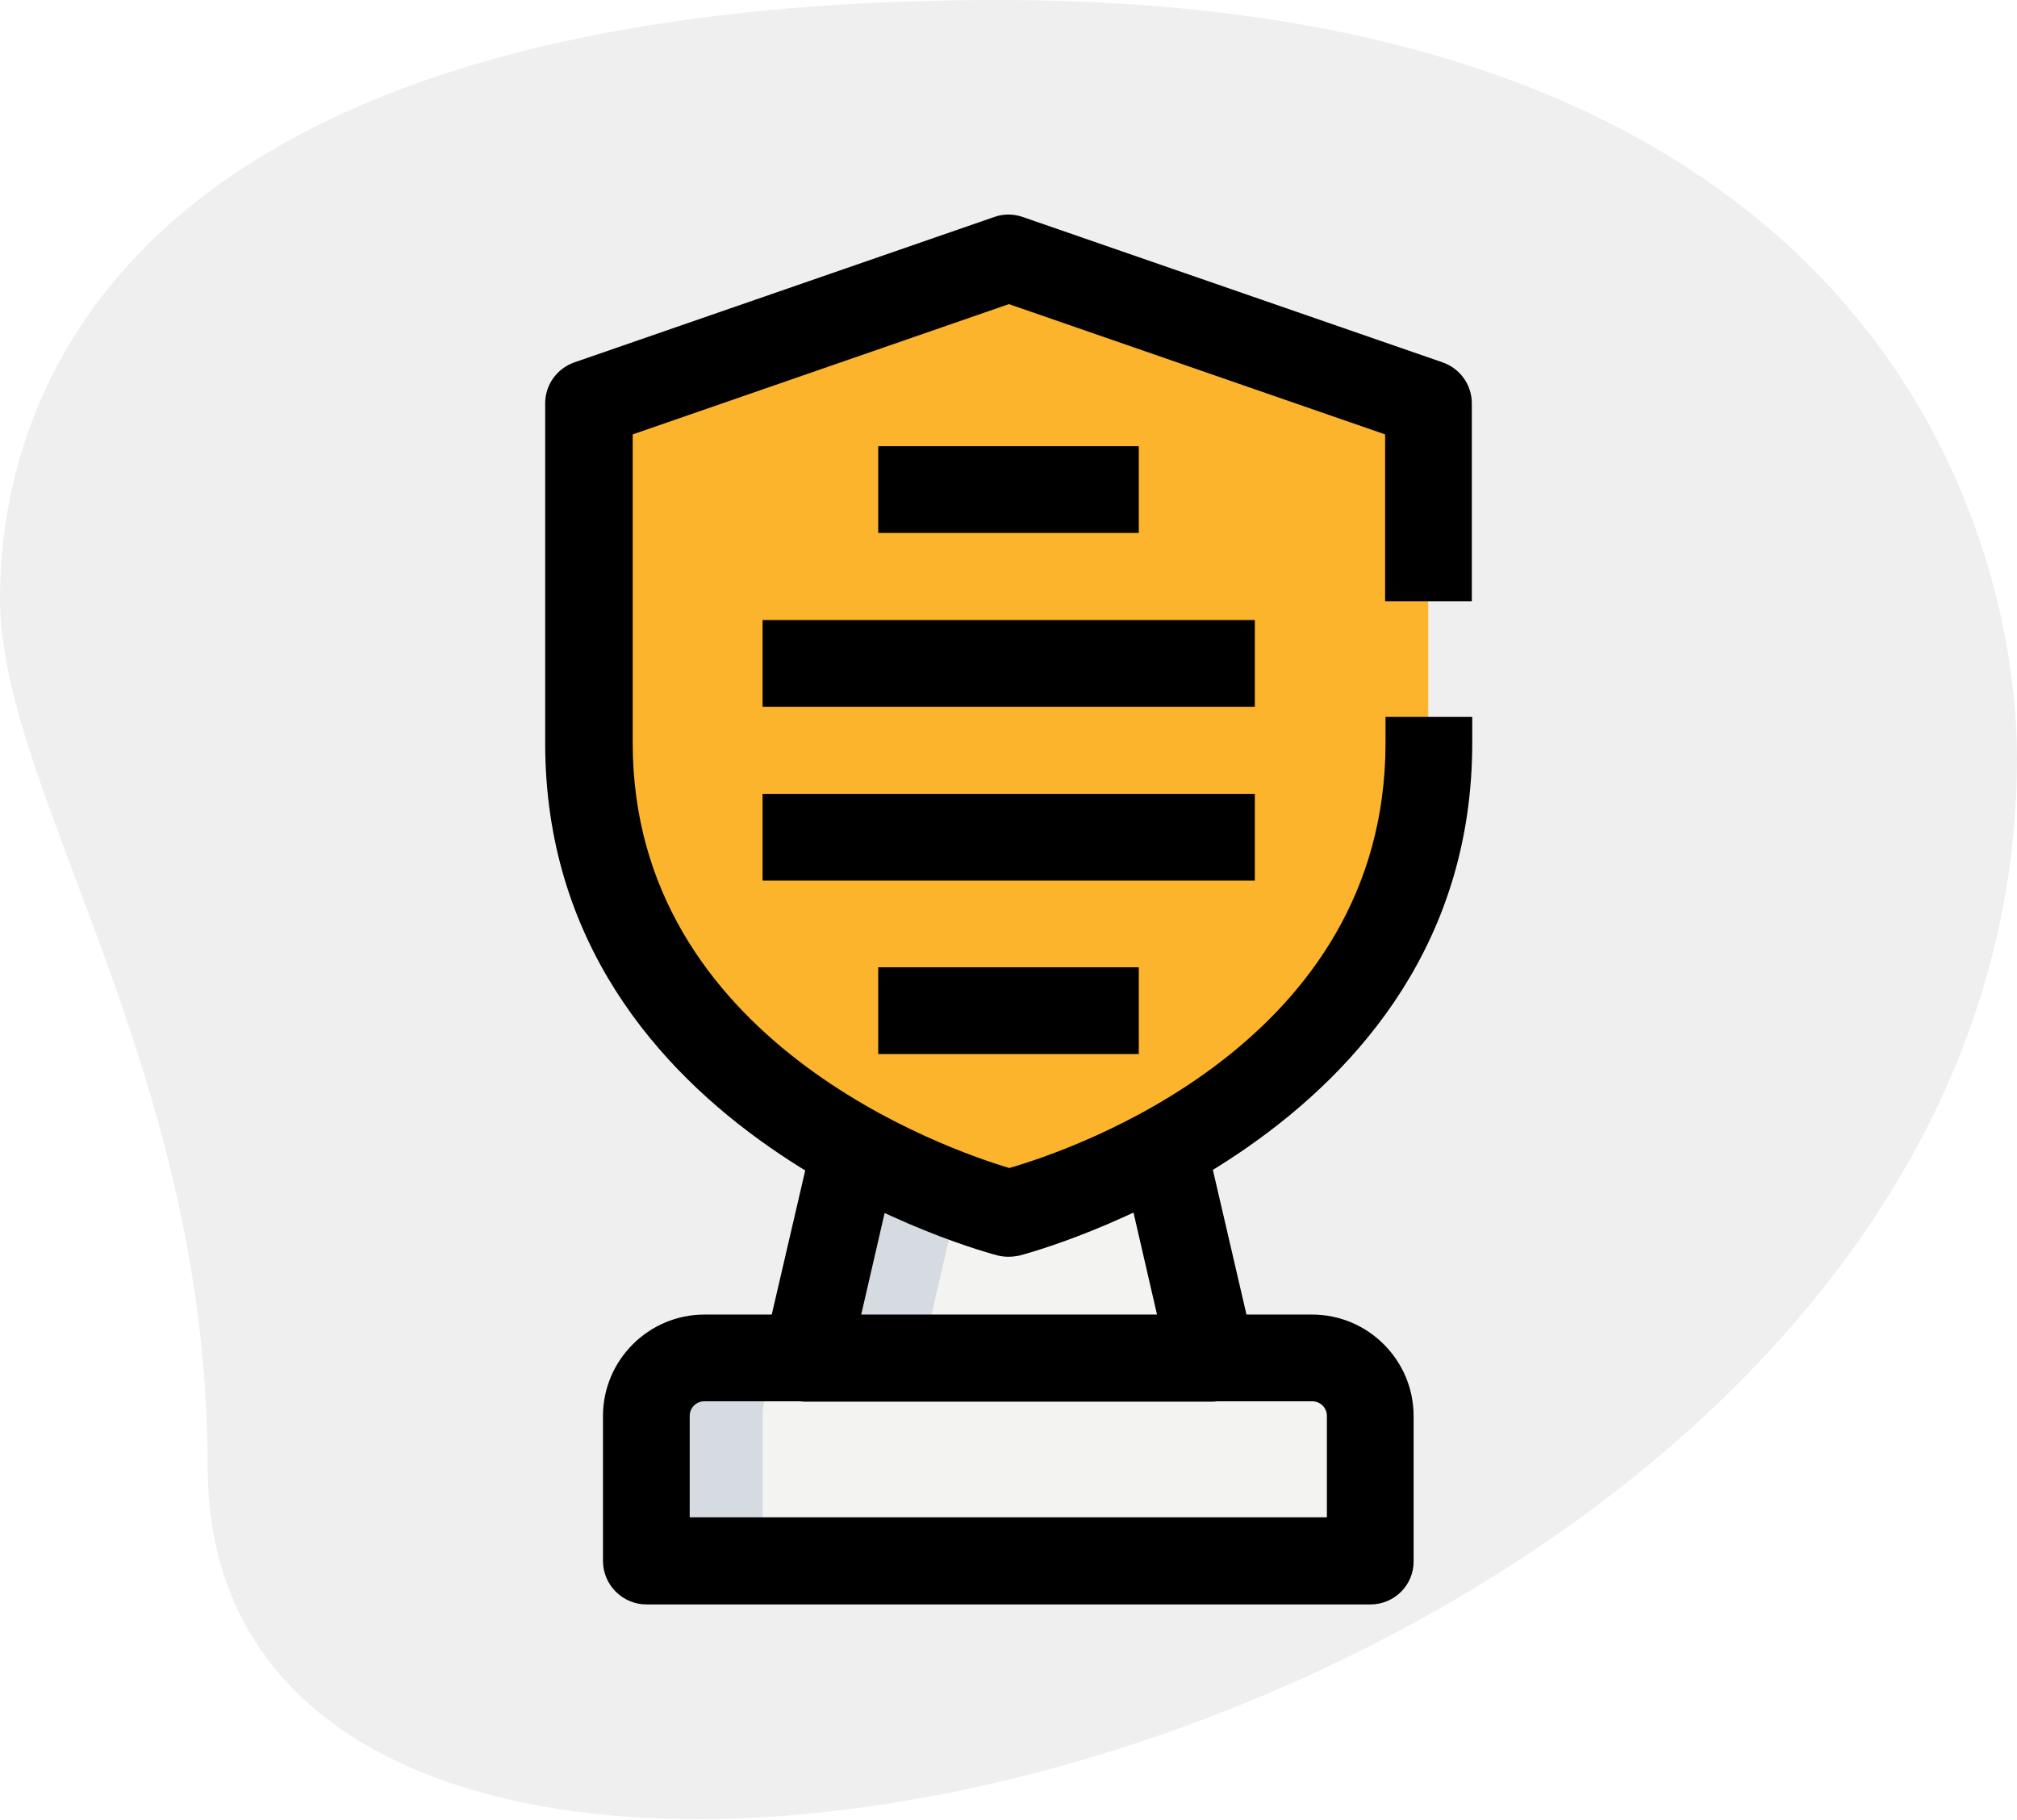
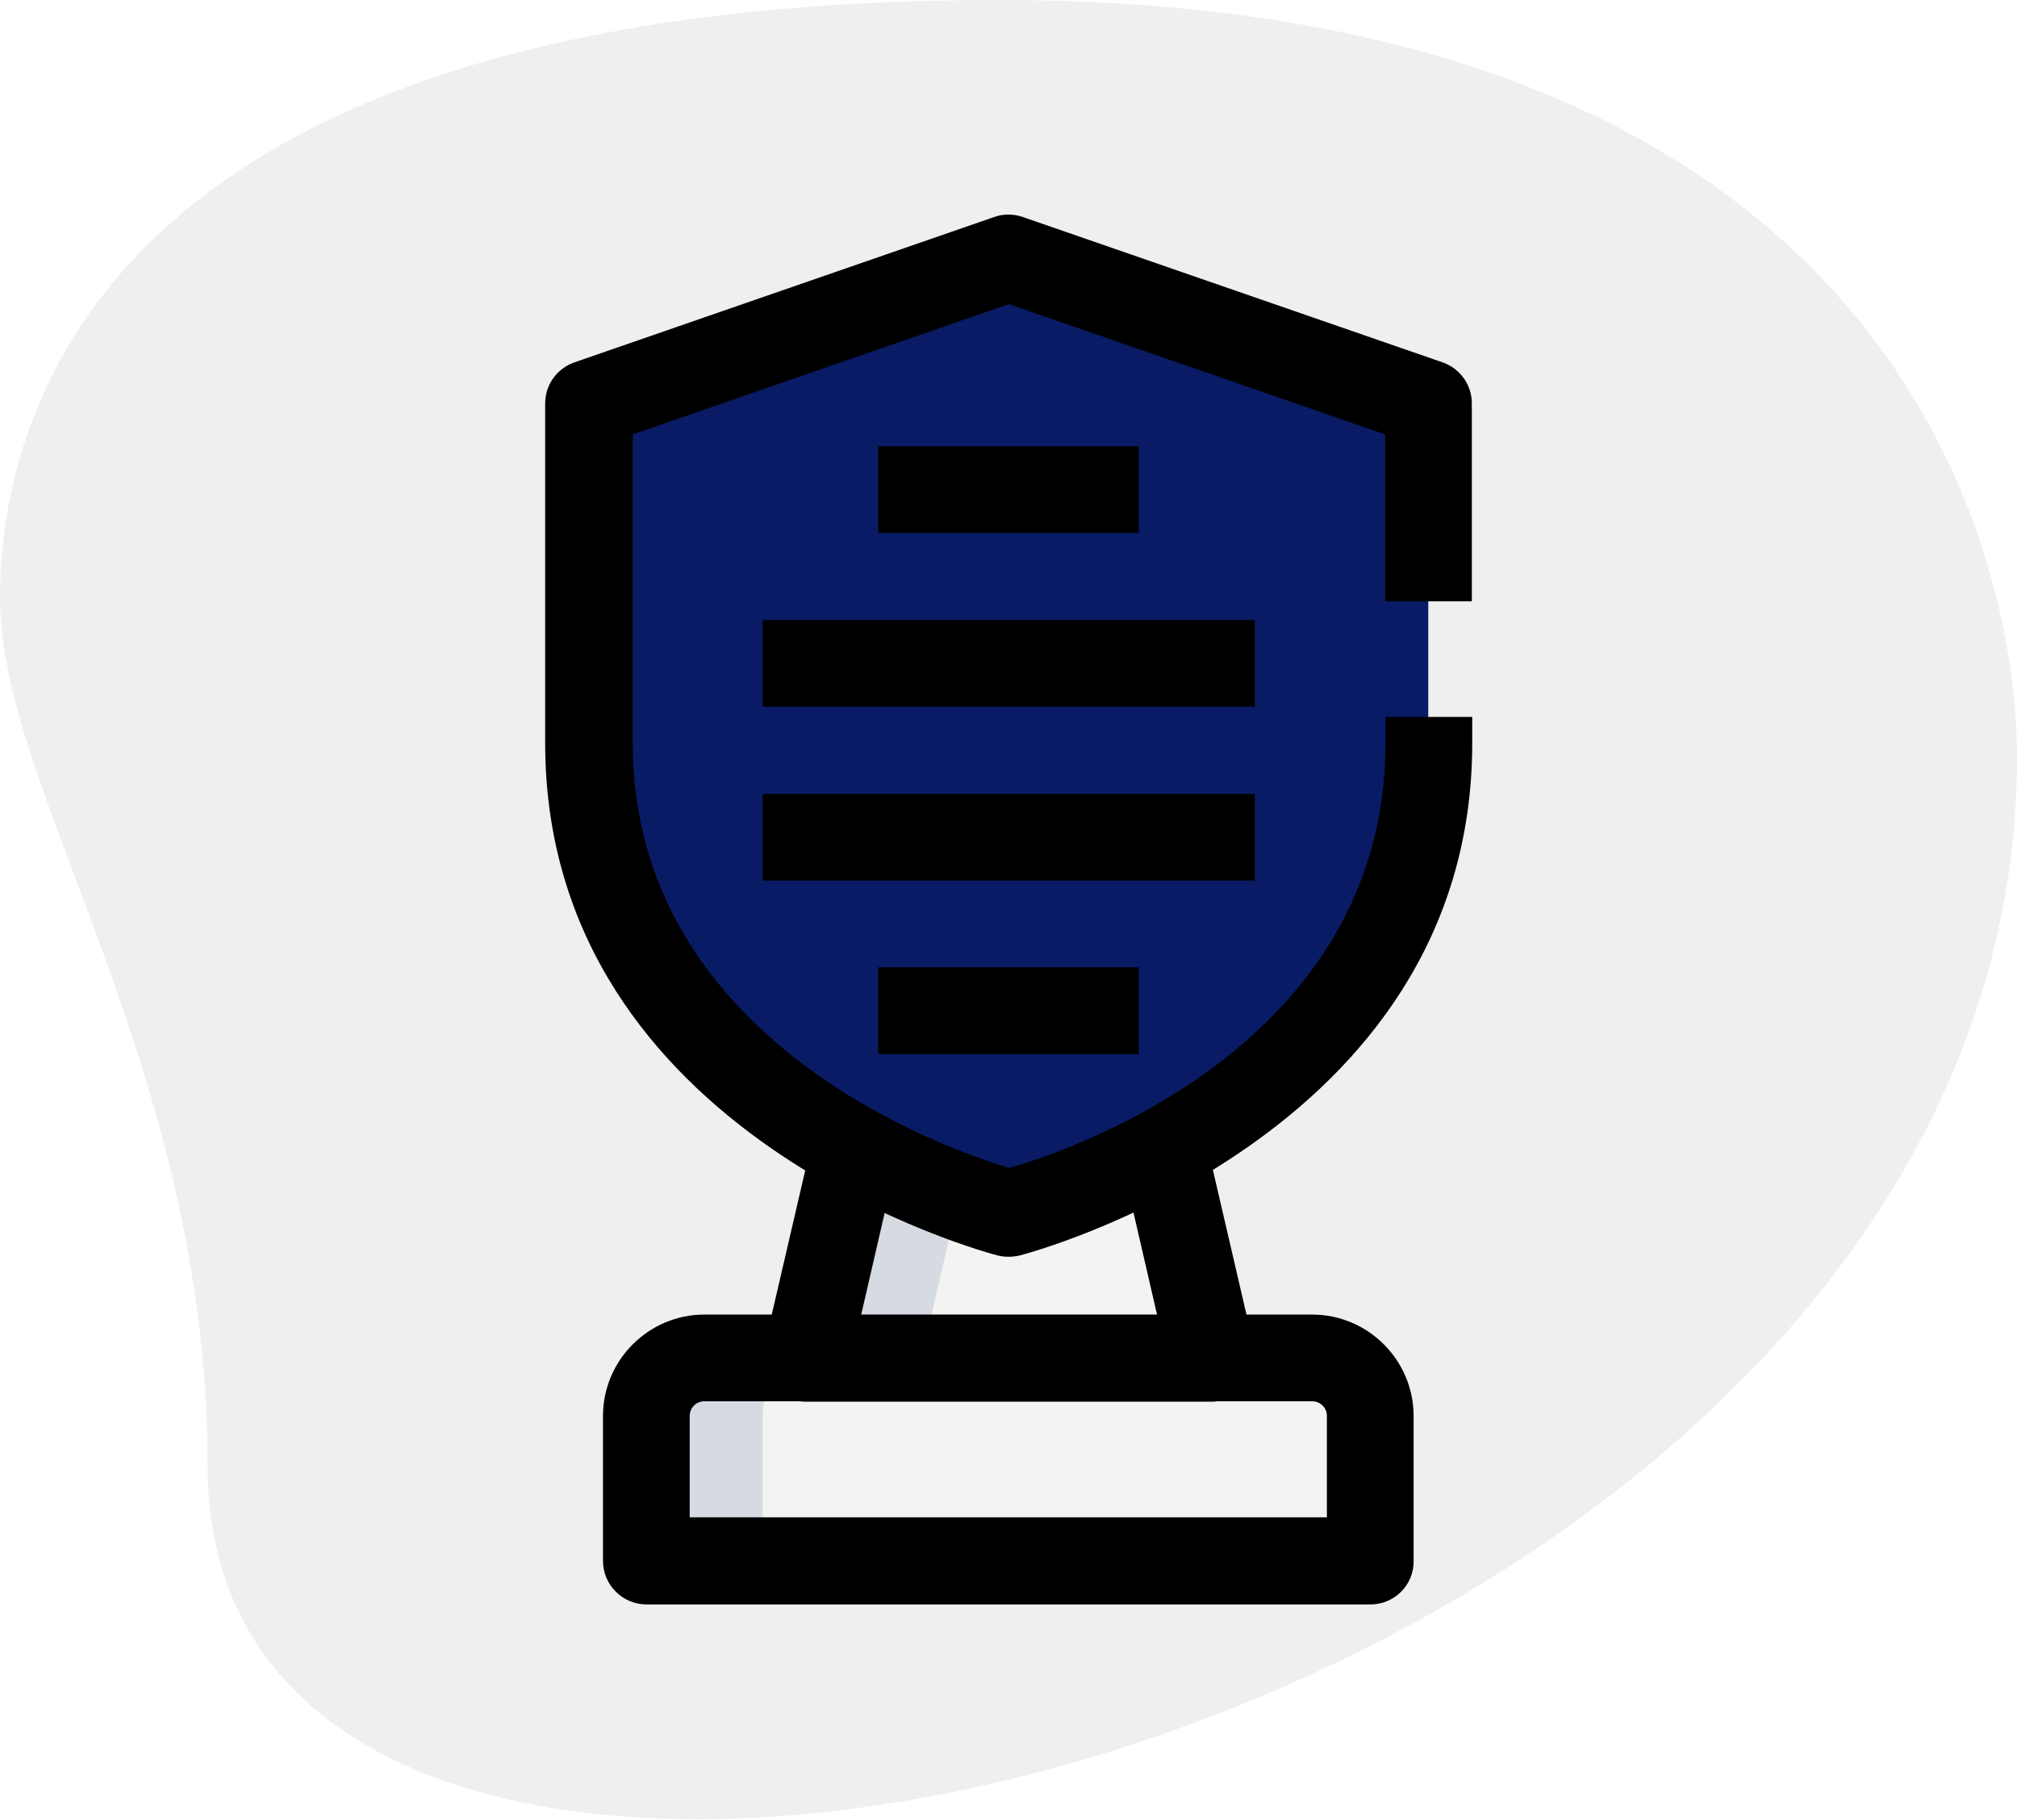
<svg xmlns="http://www.w3.org/2000/svg" width="495.4" height="446.9">
  <path fill="#efefef" d="M51 360.3C51 261.9 0 194.4 0 147S27.2 0 245.3 0s250.1 133.9 250.1 186.1C495.4 430.2 51 534.5 51 360.3z" />
  <g fill="#f3f3f1">
    <path d="M336.6 383.4H158.8v-35.6c0-7.9 6.4-14.2 14.2-14.2h149.3c7.9 0 14.2 6.4 14.2 14.2l.1 35.6z" />
    <path d="m286.4 285.8 11.1 47.8h-99.6l11.1-47.8h77.4z" />
  </g>
-   <path fill="#fcb42d" d="M247.7 298.1s103.1-25.5 103.1-115.5V99.2L247.7 63.4 144.6 99.1v83.4c0 90.1 103.1 115.6 103.1 115.6z" />
+   <path fill="#091b65" d="M247.7 298.1s103.1-25.5 103.1-115.5V99.2L247.7 63.4 144.6 99.1v83.4c0 90.1 103.1 115.6 103.1 115.6z" />
  <g fill="#d5dbe1">
    <path d="m209 285.8-11.1 47.8h28.4l11.1-47.8H209zM201.5 333.6h-28.4c-7.9 0-14.2 6.4-14.2 14.2v35.6h28.4v-35.6c0-7.8 6.3-14.2 14.2-14.2z" />
  </g>
  <path d="M336.6 394.1H158.8c-5.9 0-10.7-4.8-10.7-10.7v-35.6c0-13.7 11.2-24.9 24.9-24.9h149.3c13.7 0 24.9 11.2 24.9 24.9v35.6c.1 5.9-4.7 10.7-10.6 10.7zm-167.1-21.4h156.4v-24.9c0-2-1.6-3.6-3.6-3.6H173c-2 0-3.6 1.6-3.6 3.6v24.9h.1z" />
  <path d="M297.5 344.3h-99.6c-3.3 0-6.3-1.5-8.3-4s-2.8-5.9-2-9l11.1-47.8 20.8 4.8-8 34.7h72.7l-8-34.7 20.8-4.8 11.1 47.8c.7 3.2 0 6.5-2 9-2.3 2.5-5.4 4-8.6 4z" />
  <path d="M247.7 308.7c-.9 0-1.7-.1-2.6-.3-1.1-.3-111.2-28.6-111.2-125.9V99.1c0-4.6 2.9-8.6 7.2-10.1l103.1-35.7c2.2-.8 4.7-.8 7 0L354.3 89c4.3 1.5 7.2 5.5 7.2 10.1v48.6h-21.3v-41l-92.4-32-92.4 32v75.8c0 73.2 77.4 99.9 92.5 104.4 15.6-4.5 92.4-30.6 92.4-104.4v-6.4h21.3v6.4c0 97.2-110.1 125.6-111.2 125.9-1 .2-1.8.3-2.7.3zm-32-199.1h64v21.3h-64v-21.3zm0 128h64v21.3h-64v-21.3zm-28.4-85.3h120.9v21.3H187.3v-21.3zm0 42.7h120.9v21.3H187.3V195z" />
</svg>
